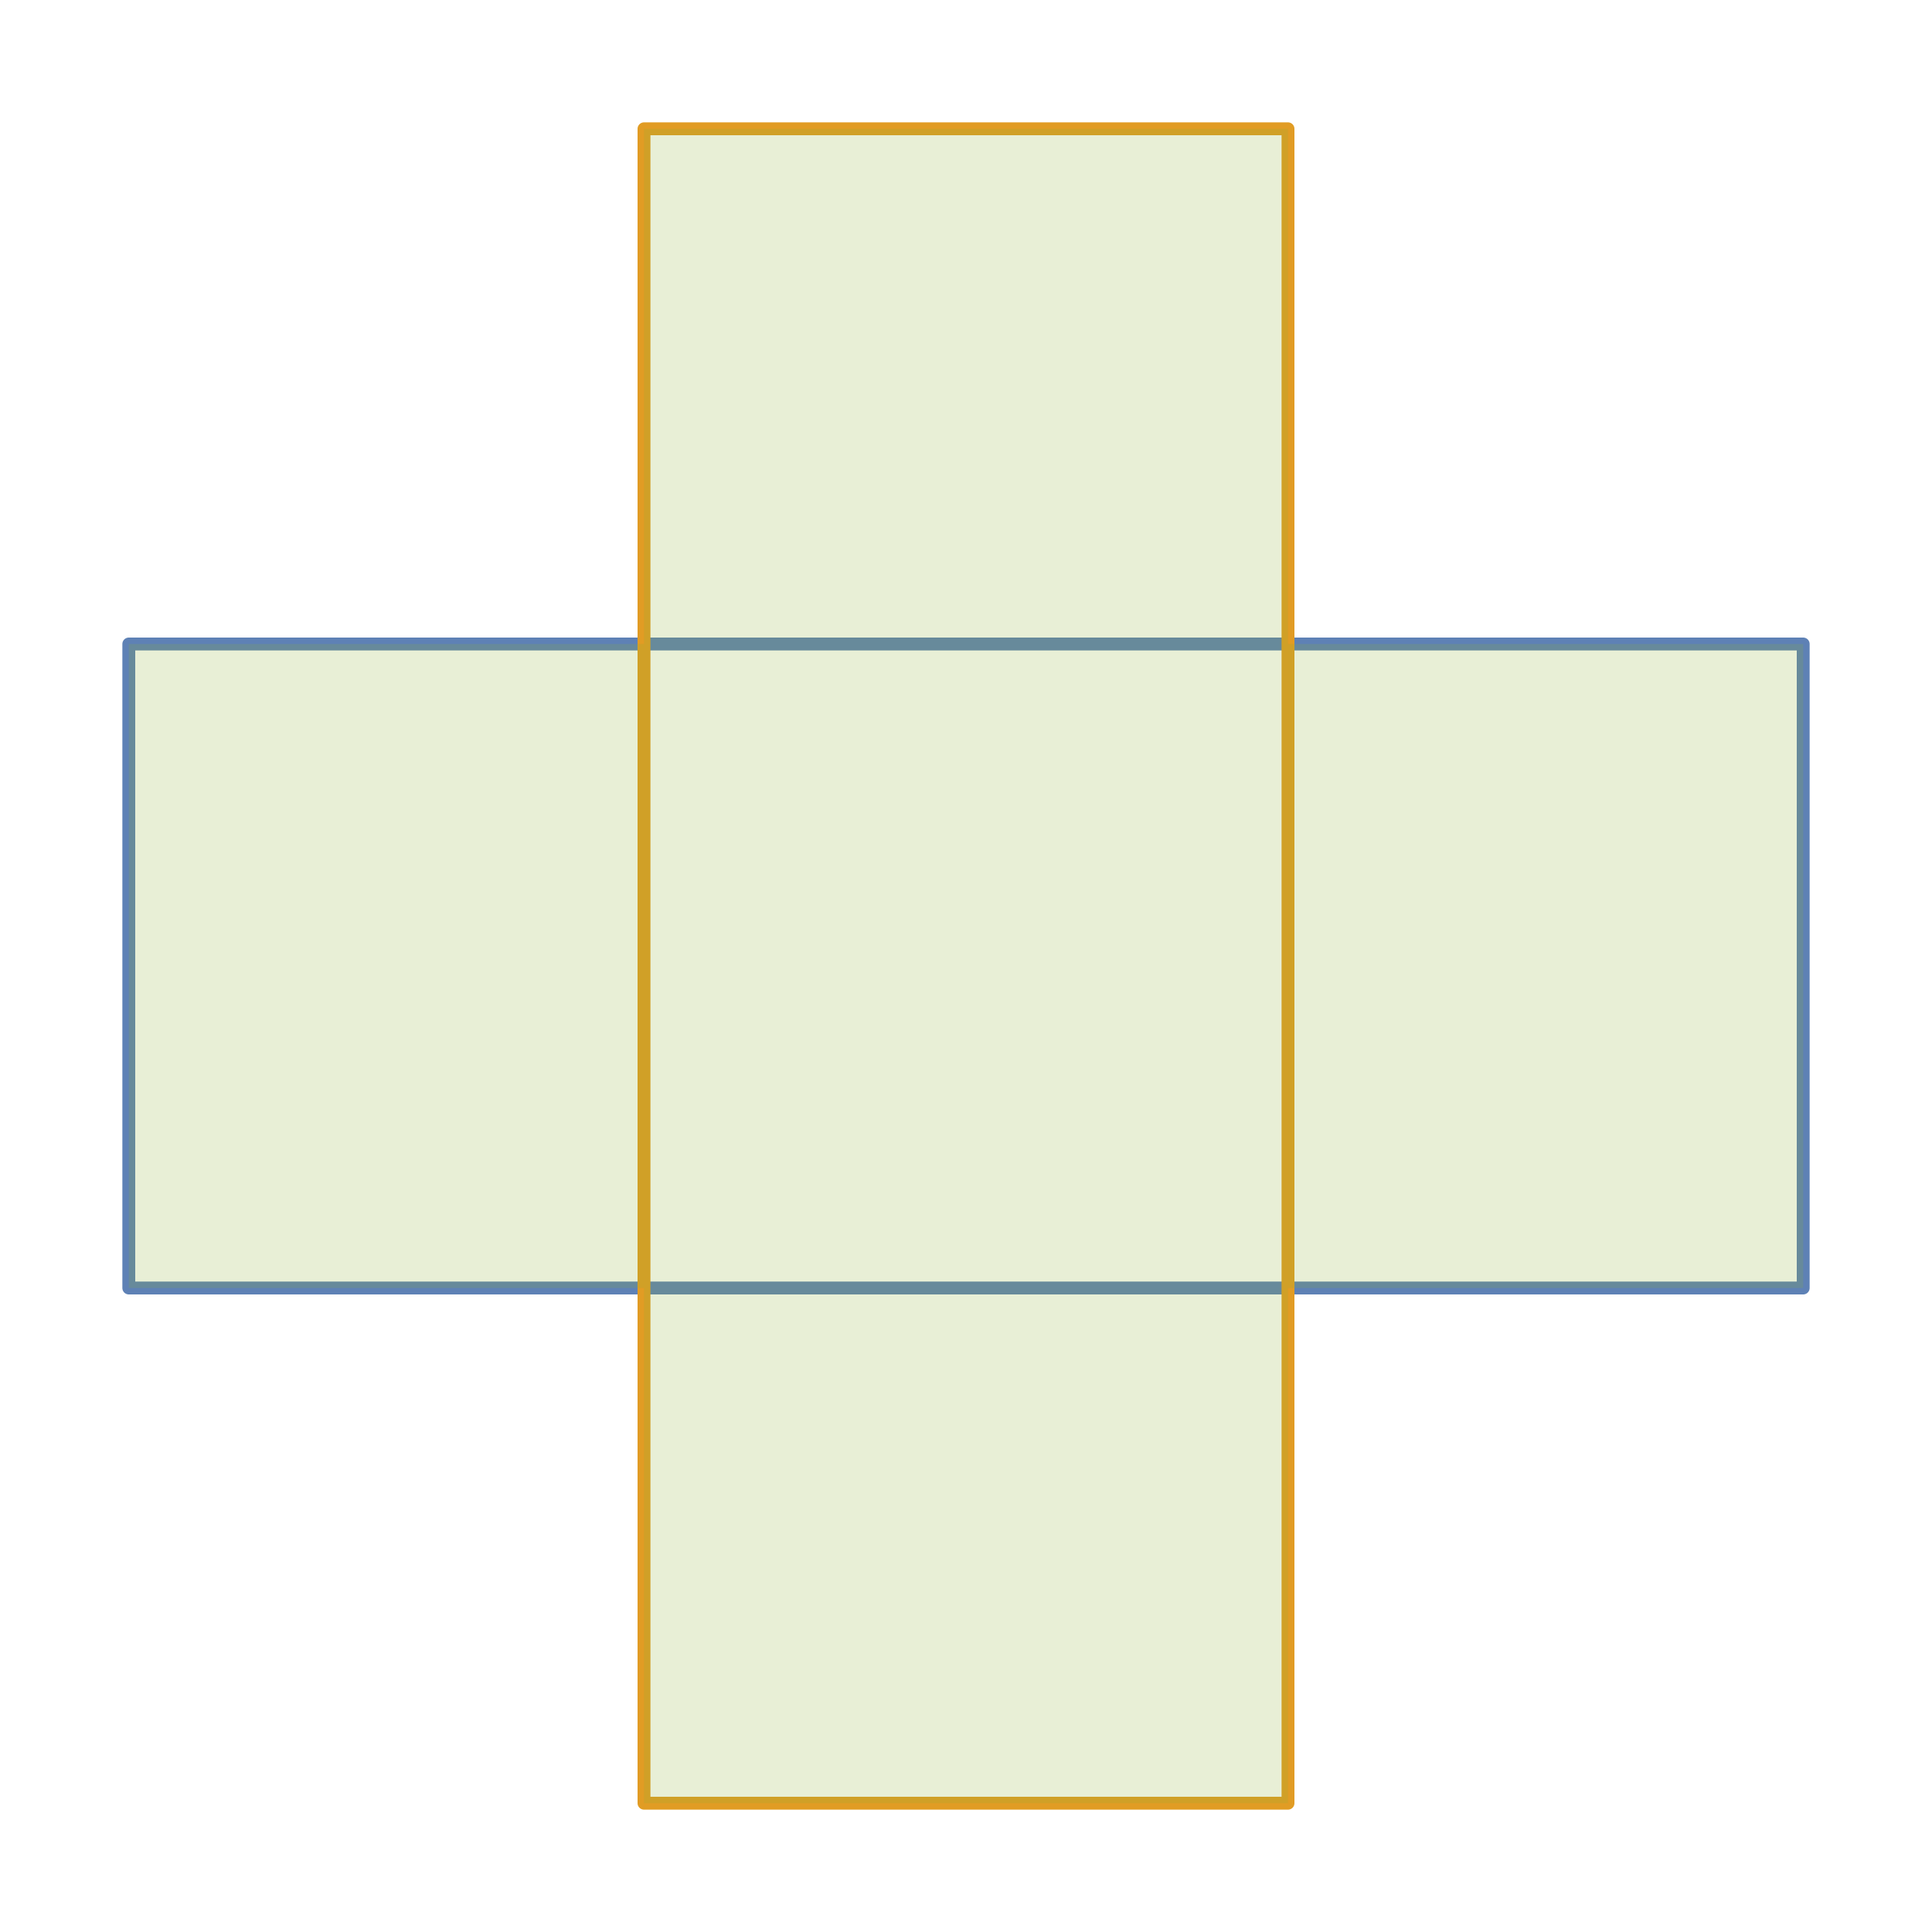
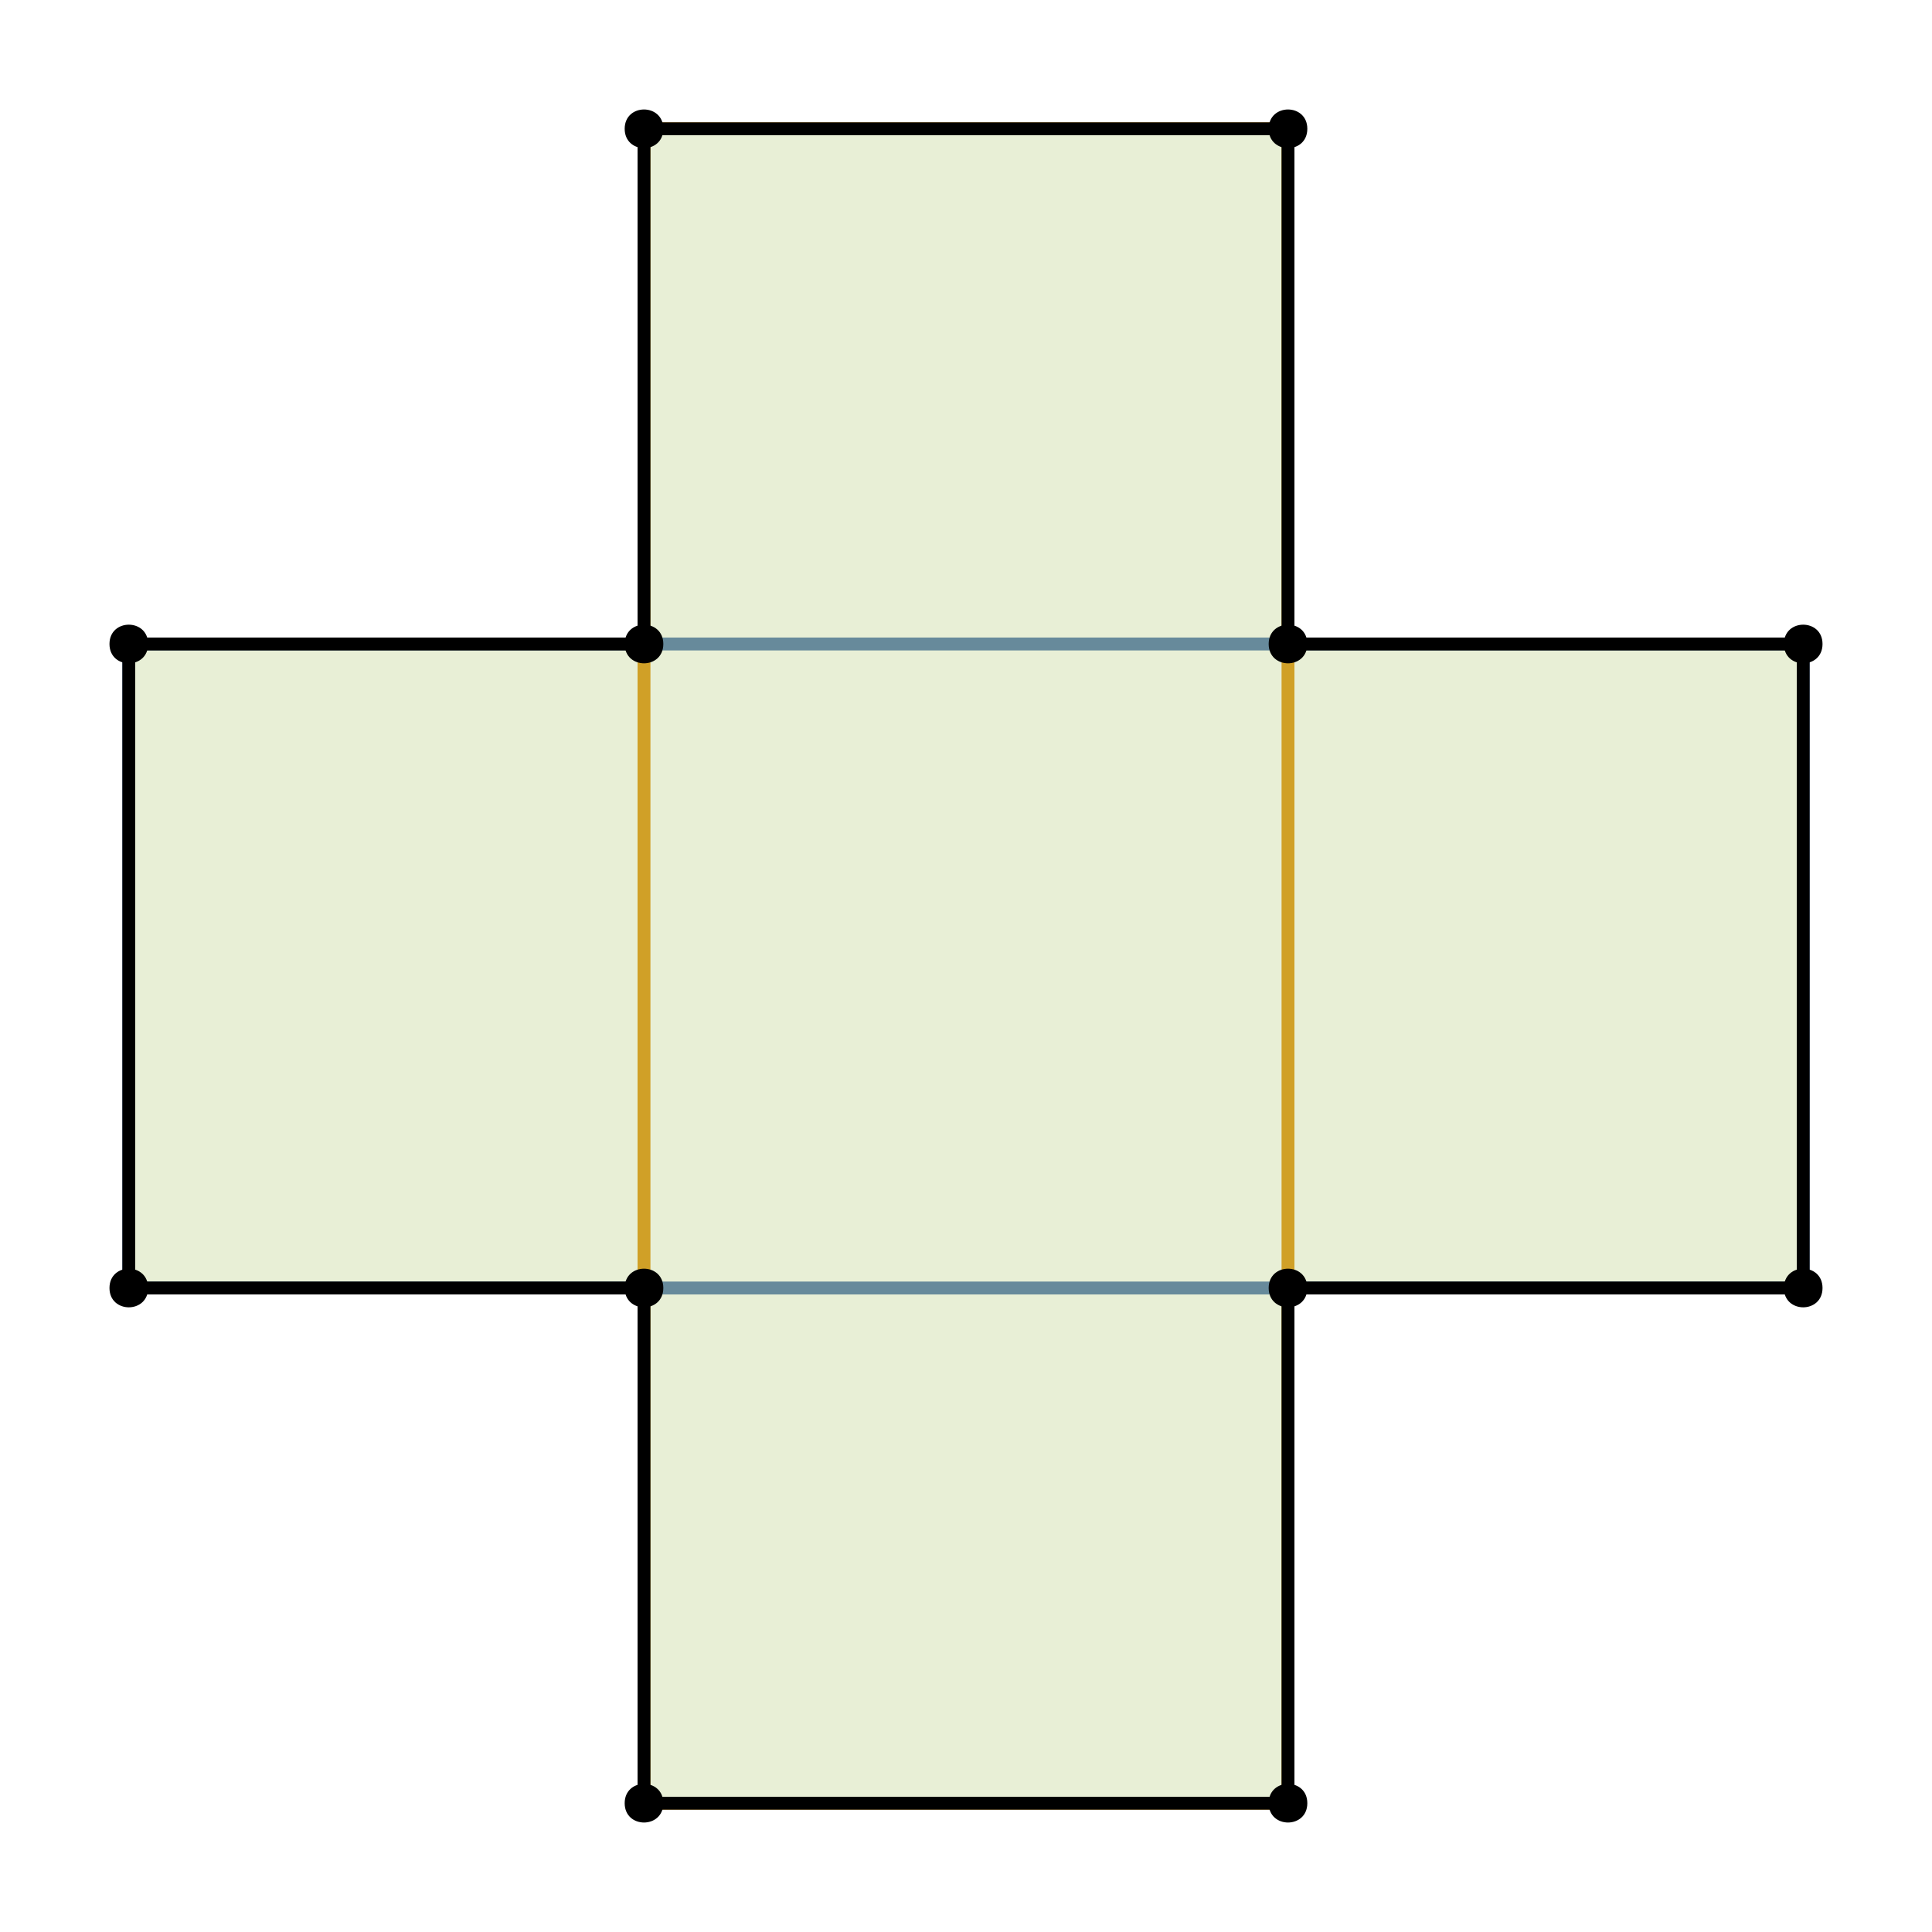
<svg xmlns="http://www.w3.org/2000/svg" width="150pt" height="150pt" viewBox="0 0 150 150" version="1.1">
  <g id="id1">
    <path style="fill:none;stroke-width:1;stroke-linecap:butt;stroke-linejoin:round;stroke:rgb(36.842%,50.678%,70.98%);stroke-opacity:1;stroke-miterlimit:10;" d="M 10 50 L 10 100 L 140 100 L 140 50 Z M 10 50 " />
    <path style="fill:none;stroke-width:1;stroke-linecap:butt;stroke-linejoin:round;stroke:rgb(88.072%,61.104%,14.205%);stroke-opacity:1;stroke-miterlimit:10;" d="M 50 10 L 50 140 L 100 140 L 100 10 Z M 50 10 " />
-     <path style=" stroke:none;fill-rule:nonzero;fill:rgb(56.018%,69.157%,19.488%);fill-opacity:0.2;" d="M 50 140 L 100 140 L 100 100 L 140 100 L 140 50 L 100 50 L 100 10 L 50 10 L 50 50 L 10 50 L 10 100 L 50 100 Z M 50 140 " />
+     <path style="fill-rule:nonzero;fill:rgb(56.018%,69.157%,19.488%);fill-opacity:0.2;stroke-width:1;stroke-linecap:butt;stroke-linejoin:round;stroke:rgb(0%,0%,0%);stroke-opacity:1;stroke-miterlimit:10;" d="M 10 50 L 10 100 L 50 100 L 50 140 L 100 140 L 100 100 L 140 100 L 140 50 L 100 50 L 100 10 L 50 10 L 50 50 Z M 10 50 " />
+     <path style=" stroke:none;fill-rule:nonzero;fill:rgb(0%,0%,0%);fill-opacity:1;" d="M 11.5 50 C 11.5 52 8.5 52 8.5 50 C 8.5 48 11.5 48 11.5 50 " />
+     <path style=" stroke:none;fill-rule:nonzero;fill:rgb(0%,0%,0%);fill-opacity:1;" d="M 11.5 100 C 11.5 102 8.5 102 8.5 100 C 8.5 98 11.5 98 11.5 100 " />
+     <path style=" stroke:none;fill-rule:nonzero;fill:rgb(0%,0%,0%);fill-opacity:1;" d="M 51.5 100 C 51.5 102 48.5 102 48.5 100 C 48.5 98 51.5 98 51.5 100 " />
+     <path style=" stroke:none;fill-rule:nonzero;fill:rgb(0%,0%,0%);fill-opacity:1;" d="M 51.5 140 C 51.5 142 48.5 142 48.5 140 C 48.5 138 51.5 138 51.5 140 " />
+     <path style=" stroke:none;fill-rule:nonzero;fill:rgb(0%,0%,0%);fill-opacity:1;" d="M 101.5 140 C 101.5 142 98.5 142 98.5 140 C 98.5 138 101.5 138 101.5 140 " />
+     <path style=" stroke:none;fill-rule:nonzero;fill:rgb(0%,0%,0%);fill-opacity:1;" d="M 101.5 100 C 101.5 102 98.5 102 98.5 100 C 98.5 98 101.5 98 101.5 100 " />
+     <path style=" stroke:none;fill-rule:nonzero;fill:rgb(0%,0%,0%);fill-opacity:1;" d="M 141.5 100 C 141.5 102 138.5 102 138.5 100 C 138.5 98 141.5 98 141.5 100 " />
+     <path style=" stroke:none;fill-rule:nonzero;fill:rgb(0%,0%,0%);fill-opacity:1;" d="M 141.5 50 C 141.5 52 138.5 52 138.5 50 C 138.5 48 141.5 48 141.5 50 " />
+     <path style=" stroke:none;fill-rule:nonzero;fill:rgb(0%,0%,0%);fill-opacity:1;" d="M 101.5 50 C 101.5 52 98.5 52 98.5 50 C 98.5 48 101.5 48 101.5 50 " />
+     <path style=" stroke:none;fill-rule:nonzero;fill:rgb(0%,0%,0%);fill-opacity:1;" d="M 101.5 10 C 101.5 12 98.5 12 98.5 10 C 98.5 8 101.5 8 101.5 10 " />
+     <path style=" stroke:none;fill-rule:nonzero;fill:rgb(0%,0%,0%);fill-opacity:1;" d="M 51.5 10 C 51.5 12 48.5 12 48.5 10 C 48.5 8 51.5 8 51.5 10 " />
+     <path style=" stroke:none;fill-rule:nonzero;fill:rgb(0%,0%,0%);fill-opacity:1;" d="M 51.5 50 C 51.5 52 48.5 52 48.5 50 C 48.5 48 51.5 48 51.5 50 " />
  </g>
</svg>
